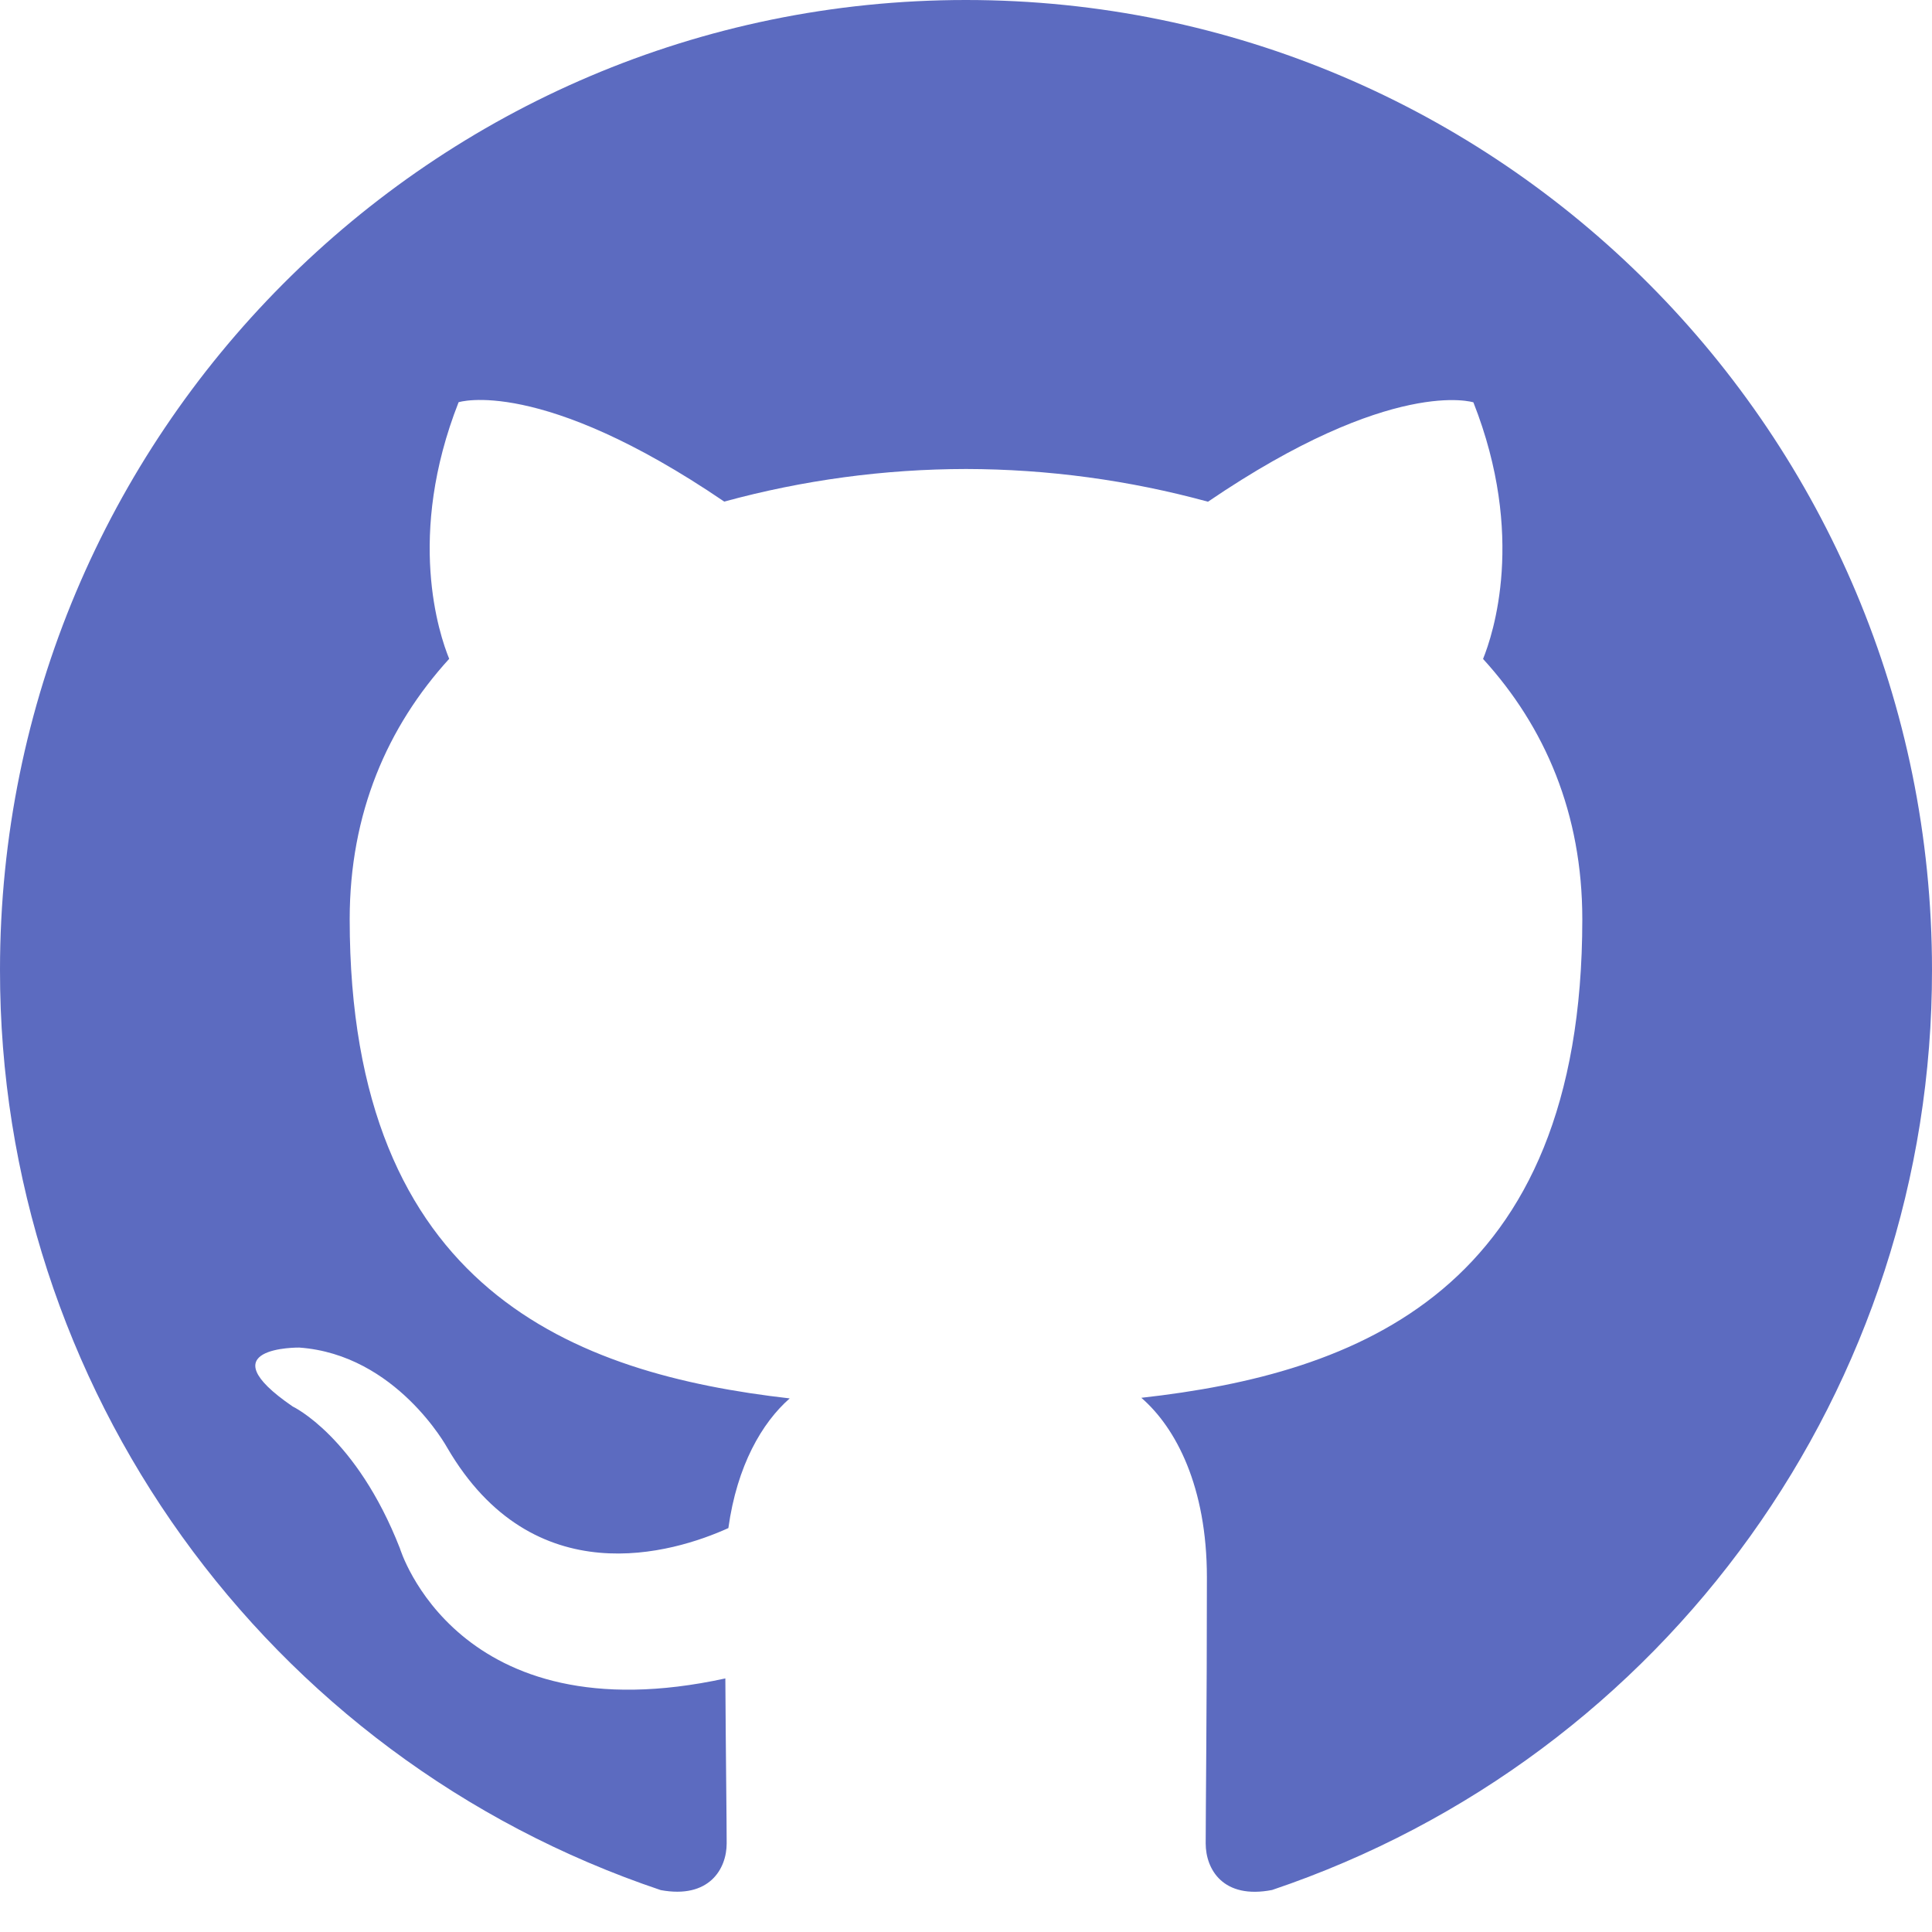
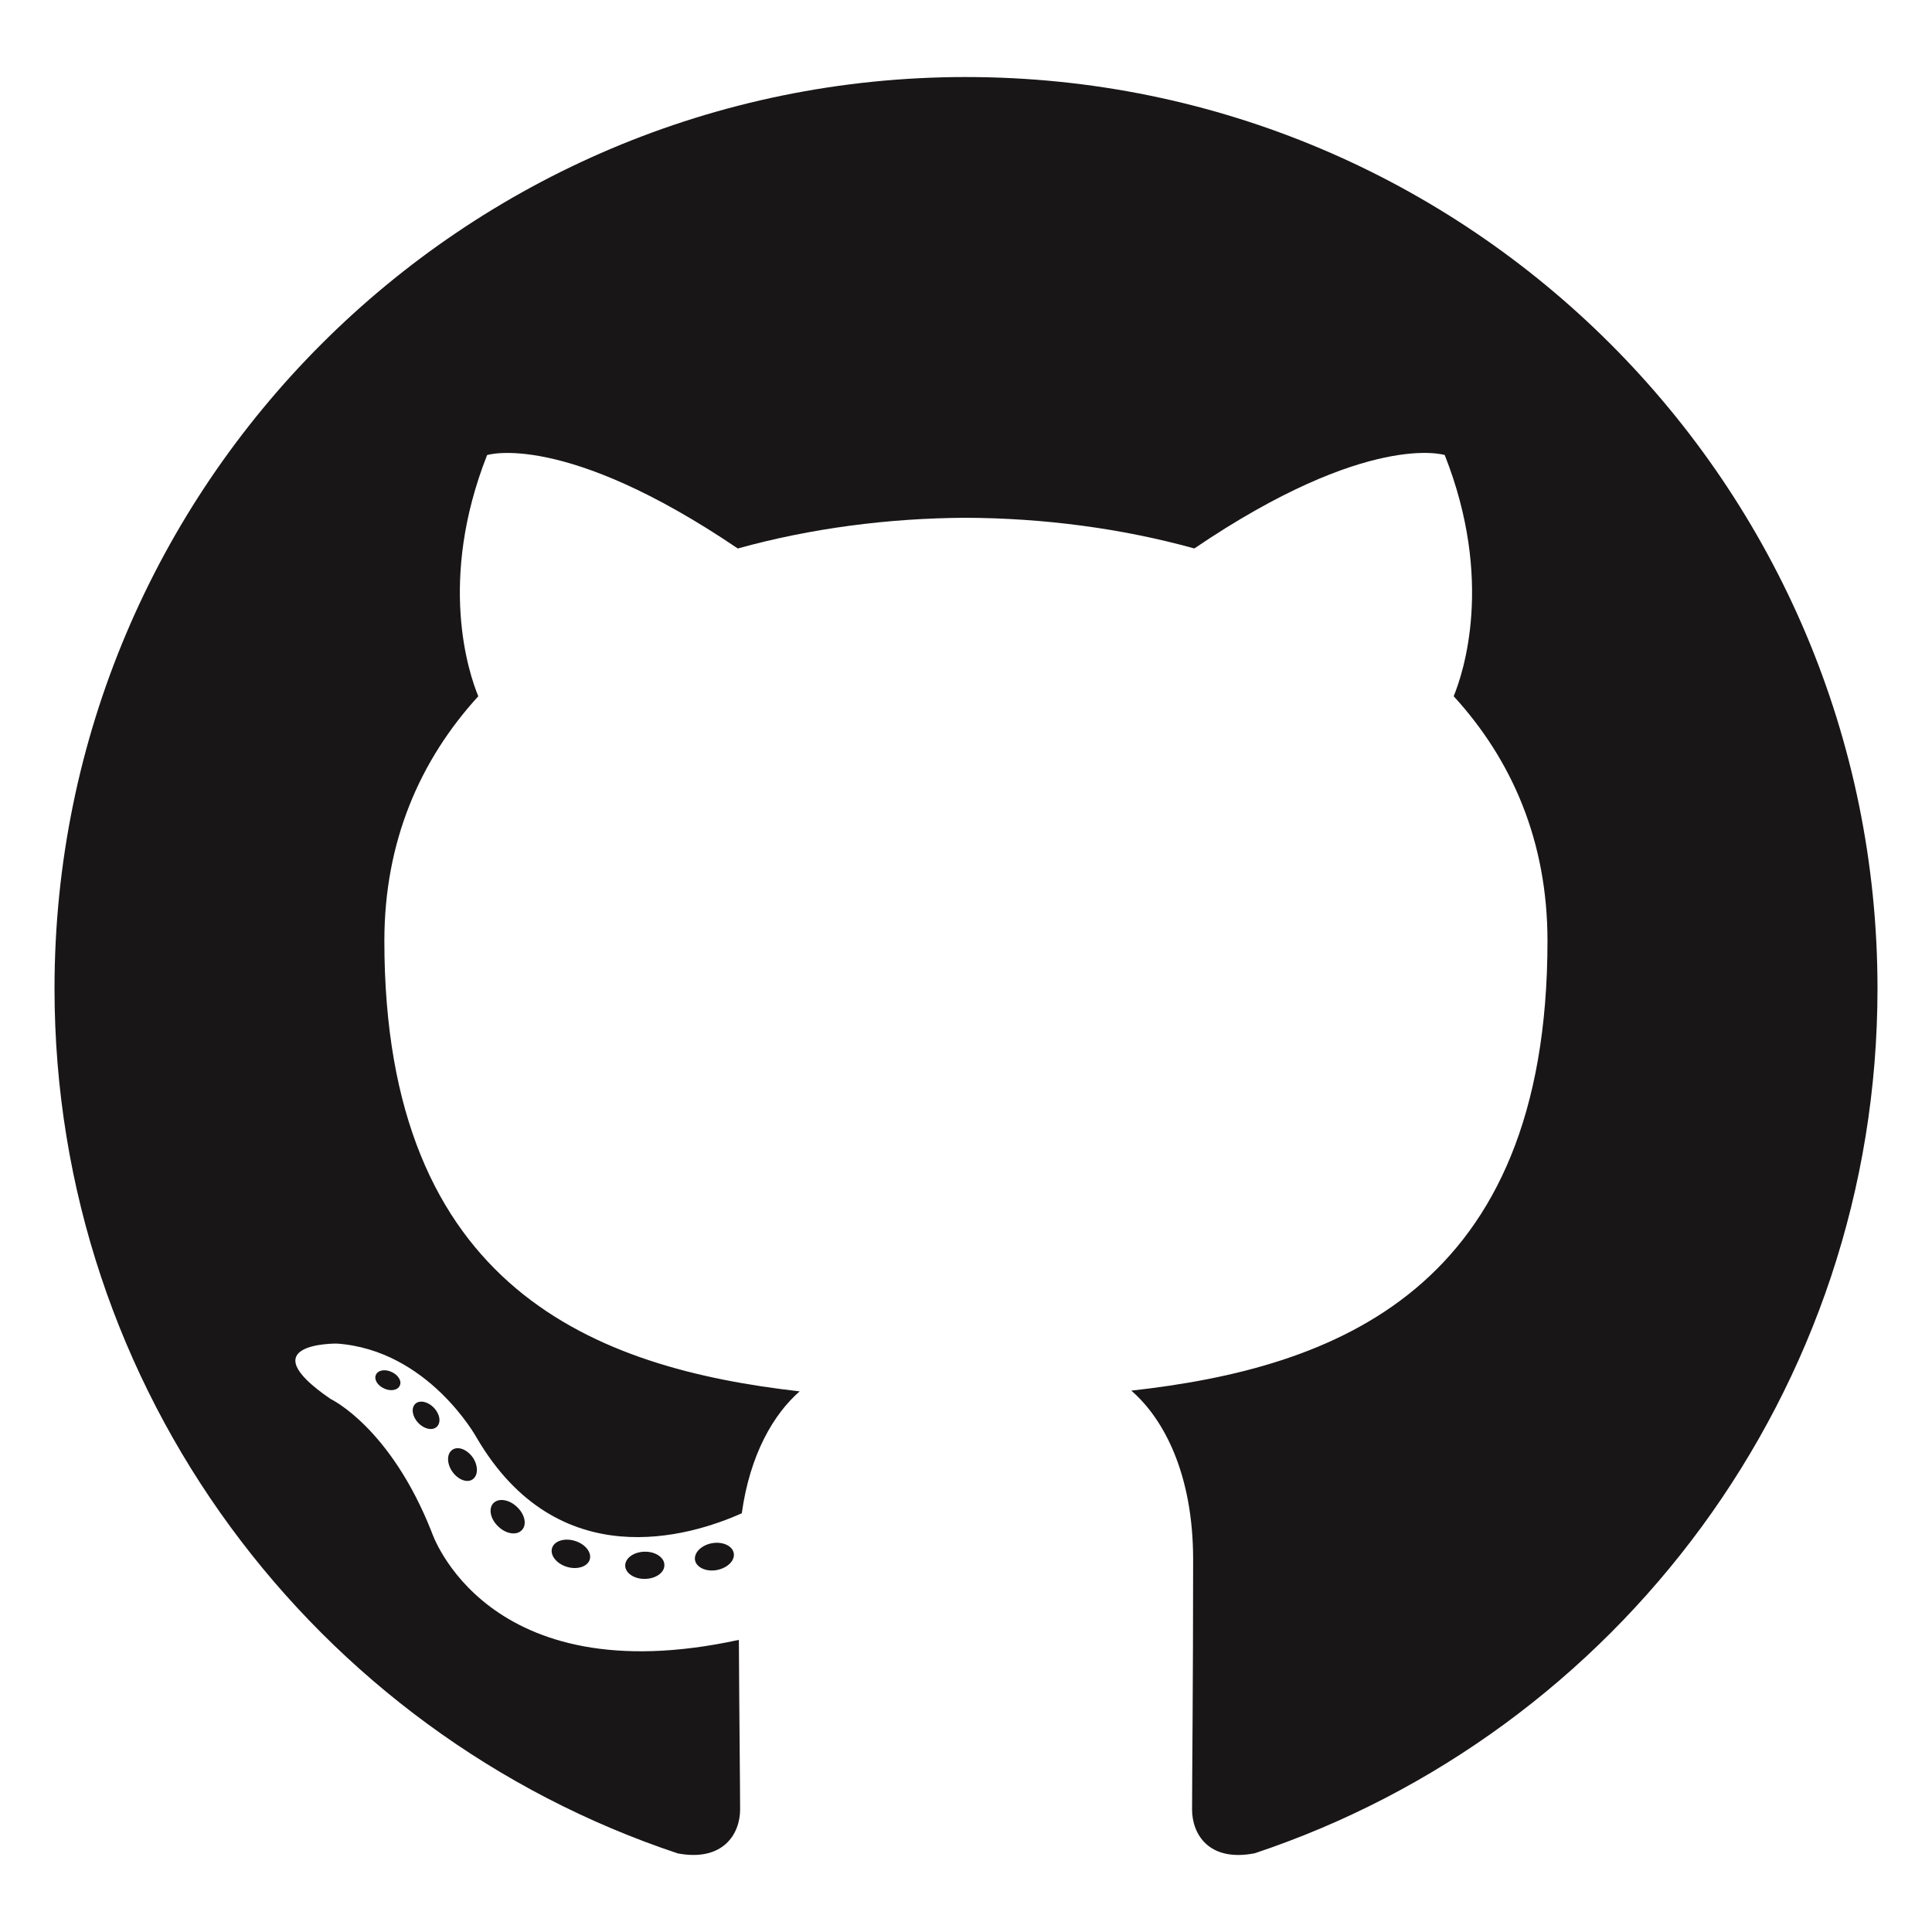
- <svg xmlns="http://www.w3.org/2000/svg" viewBox="0 0 16 16" id="github">
-   <path fill="#5C6BC0" d="M7.999 0C3.582 0 0 3.596 0 8.032a8.031 8.031 0 0 0 5.472 7.621c.4.074.546-.174.546-.387 0-.191-.007-.696-.011-1.366-2.225.485-2.695-1.077-2.695-1.077-.363-.928-.888-1.175-.888-1.175-.727-.498.054-.488.054-.488.803.057 1.225.828 1.225.828.714 1.227 1.873.873 2.329.667.072-.519.279-.873.508-1.074-1.776-.203-3.644-.892-3.644-3.969 0-.877.312-1.594.824-2.156-.083-.203-.357-1.02.078-2.125 0 0 .672-.216 2.2.823a7.633 7.633 0 0 1 2.003-.27 7.65 7.65 0 0 1 2.003.271c1.527-1.039 2.198-.823 2.198-.823.436 1.106.162 1.922.08 2.125.513.562.822 1.279.822 2.156 0 3.085-1.87 3.764-3.652 3.963.287.248.543.738.543 1.487 0 1.074-.01 1.94-.01 2.203 0 .215.144.465.55.386A8.032 8.032 0 0 0 16 8.032C16 3.596 12.418 0 7.999 0z" />
+ <svg xmlns="http://www.w3.org/2000/svg" viewBox="0 0 128 128" id="github">
+   <g fill="#181616">
+     <path fill-rule="evenodd" d="M64 5.103c-33.347 0-60.388 27.035-60.388 60.388 0 26.682 17.303 49.317 41.297 57.303 3.017.56 4.125-1.31 4.125-2.905 0-1.44-.056-6.197-.082-11.243-16.8 3.653-20.345-7.125-20.345-7.125-2.747-6.98-6.705-8.836-6.705-8.836-5.48-3.748.413-3.67.413-3.67 6.063.425 9.257 6.223 9.257 6.223 5.386 9.23 14.127 6.562 17.573 5.02.542-3.903 2.107-6.568 3.834-8.076-13.413-1.525-27.514-6.704-27.514-29.843 0-6.593 2.36-11.98 6.223-16.21-.628-1.52-2.695-7.662.584-15.98 0 0 5.07-1.623 16.61 6.19C53.7 35 58.867 34.327 64 34.304c5.13.023 10.3.694 15.127 2.033 11.526-7.813 16.59-6.19 16.59-6.19 3.287 8.317 1.22 14.46.593 15.98 3.872 4.23 6.215 9.617 6.215 16.21 0 23.194-14.127 28.3-27.574 29.796 2.167 1.874 4.097 5.55 4.097 11.183 0 8.08-.07 14.583-.07 16.572 0 1.607 1.088 3.49 4.148 2.897 23.98-7.994 41.263-30.622 41.263-57.294C124.388 32.14 97.35 5.104 64 5.104z" clip-rule="evenodd" />
+     <path d="M26.484 91.806c-.133.3-.605.39-1.035.185-.44-.196-.685-.605-.543-.906.13-.31.603-.395 1.04-.188.44.197.69.61.537.91zm-.743-.55M28.93 94.535c-.287.267-.85.143-1.232-.28-.396-.42-.47-.983-.177-1.254.298-.266.844-.14 1.24.28.394.426.472.984.17 1.255zm-.575-.618M31.312 98.012c-.37.258-.976.017-1.35-.52-.37-.538-.37-1.183.01-1.44.373-.258.97-.025 1.35.507.368.545.368 1.19-.01 1.452zm0 0M34.573 101.373c-.33.365-1.036.267-1.552-.23-.527-.487-.674-1.18-.343-1.544.336-.366 1.045-.264 1.564.23.527.486.686 1.18.333 1.543zm0 0M39.073 103.324c-.147.473-.825.688-1.51.486-.683-.207-1.13-.76-.99-1.238.14-.477.823-.7 1.512-.485.683.206 1.13.756.988 1.237zm0 0M44.016 103.685c.017.498-.563.91-1.28.92-.723.017-1.308-.387-1.315-.877 0-.503.568-.91 1.29-.924.717-.013 1.306.387 1.306.88zm0 0M48.614 102.903c.086.485-.413.984-1.126 1.117-.7.13-1.35-.172-1.44-.653-.086-.498.422-.997 1.122-1.126.714-.123 1.354.17 1.444.663zm0 0" />
+   </g>
</svg>
